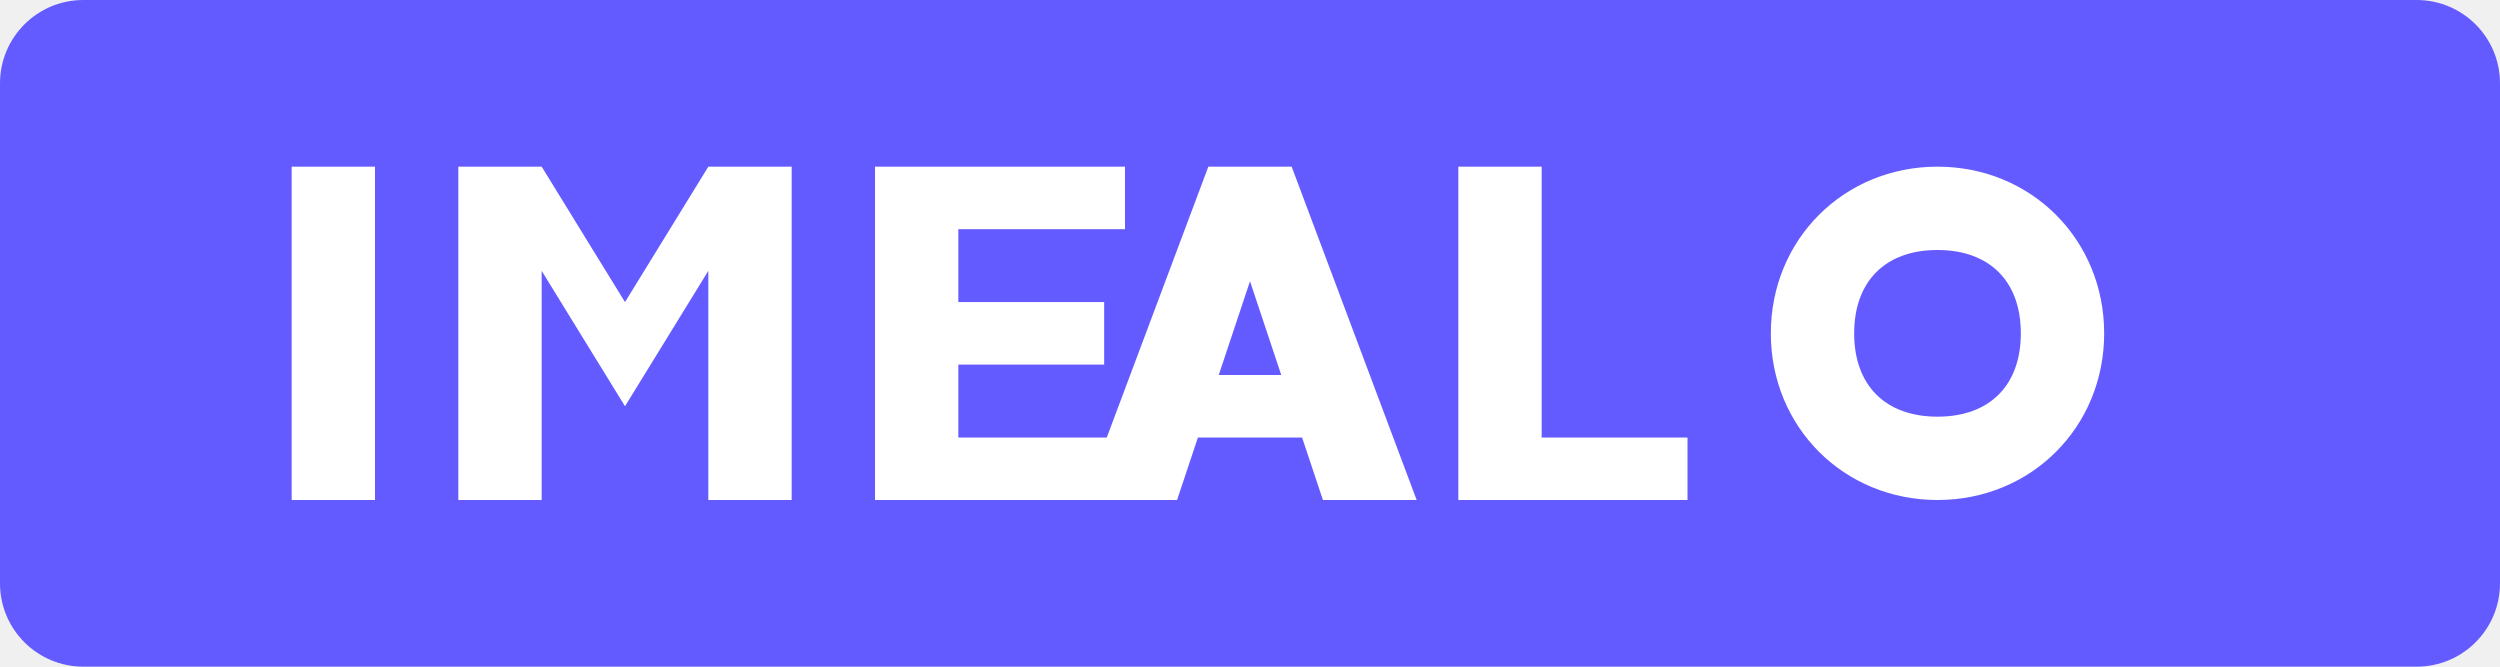
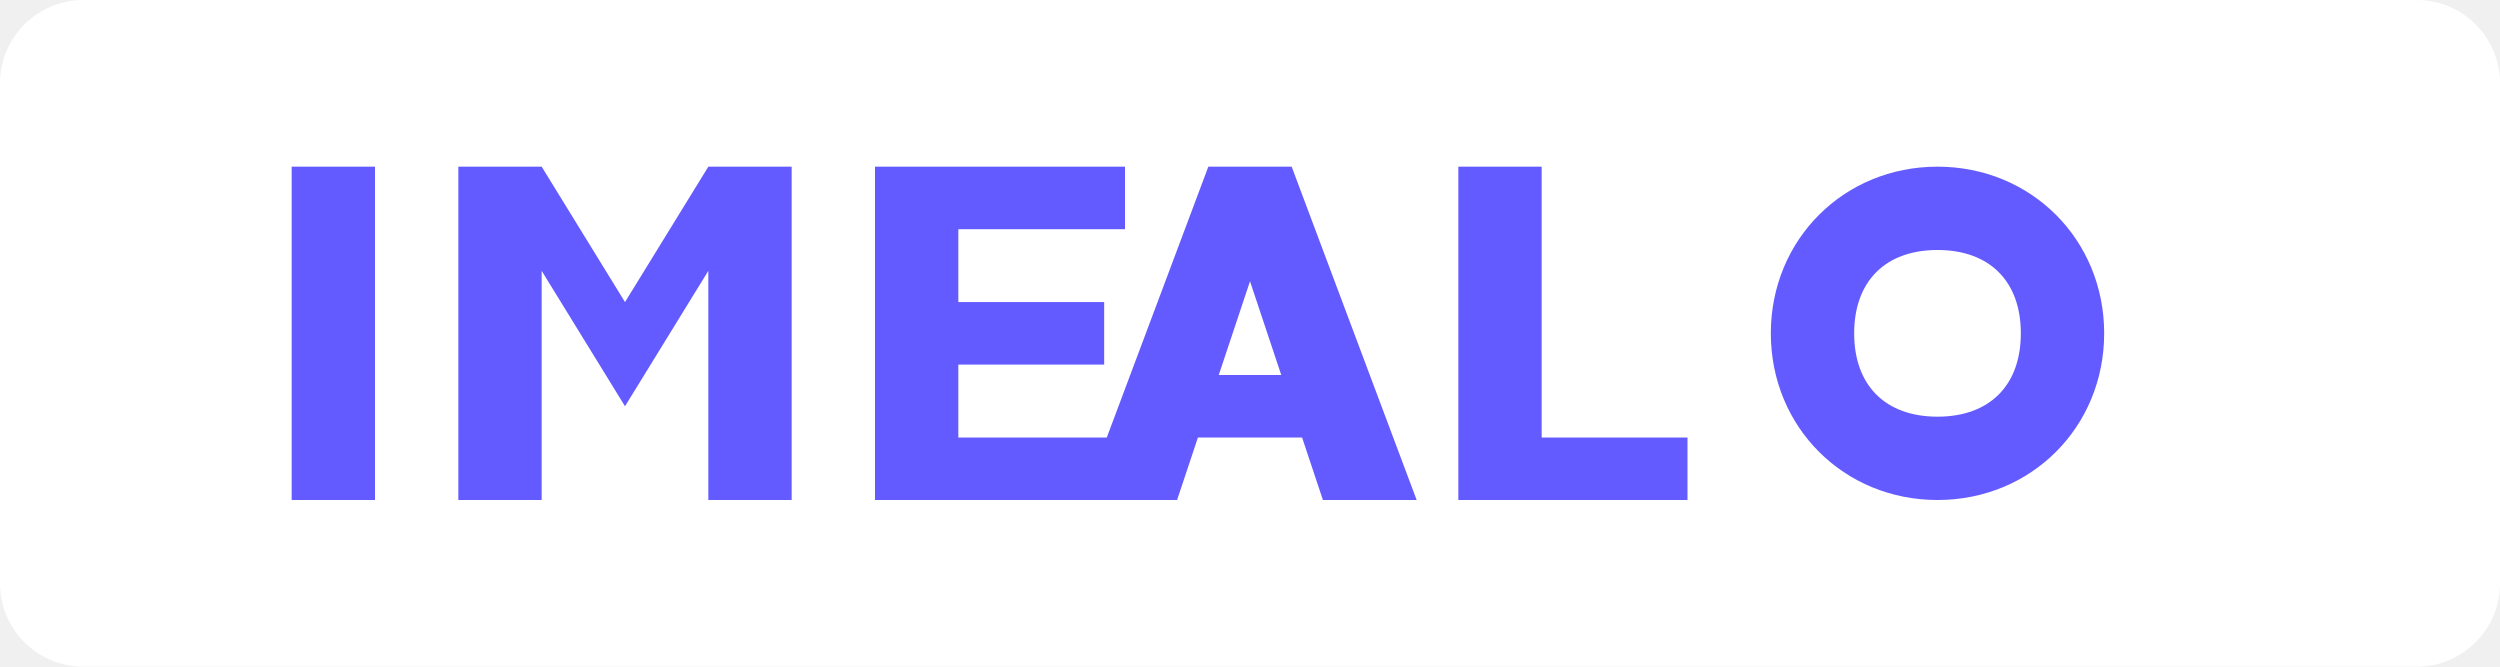
<svg xmlns="http://www.w3.org/2000/svg" width="120" height="32" viewBox="0 0 120 32">
-   <rect width="120" height="32" rx="4" fill="#635BFF" />
-   <path d="M14,8h4v16h-4V8z M22,8h4l4,6.5L34,8h4v16h-4V13l-4,6.5L26,13v11h-4V8z" fill="white" />
-   <path d="M42,8h12v3H46v3.5h7v3h-7V21h8v3H42V8z M58,8h4l6,16h-4.5l-1-3h-5l-1,3H52L58,8z M58.5,18h3l-1.5-4.5L58.5,18z M70,8h4v13h7v3H70V8z" fill="white" />
-   <path d="M85,16c0-4.5,3.5-8,8-8s8,3.5,8,8s-3.5,8-8,8S85,20.5,85,16z M97,16c0-2.5-1.5-4-4-4s-4,1.5-4,4s1.5,4,4,4S97,18.5,97,16z" fill="white" />
+   <rect width="120" height="32" rx="4" fill="#FFFFFF" />
+   <path d="M14,8h4v16h-4V8z M22,8h4l4,6.5L34,8h4v16h-4V13l-4,6.5L26,13v11h-4V8z" fill="#635BFF" />
+   <path d="M42,8h12v3H46v3.5h7v3h-7V21h8v3H42V8z M58,8h4l6,16h-4.5l-1-3h-5l-1,3H52L58,8z M58.5,18h3l-1.5-4.5L58.5,18z M70,8h4v13h7v3H70V8z" fill="#635BFF" />
+   <path d="M85,16c0-4.5,3.5-8,8-8s8,3.5,8,8s-3.5,8-8,8S85,20.5,85,16z M97,16c0-2.5-1.5-4-4-4s-4,1.5-4,4s1.5,4,4,4S97,18.5,97,16z" fill="#635BFF" />
</svg>
